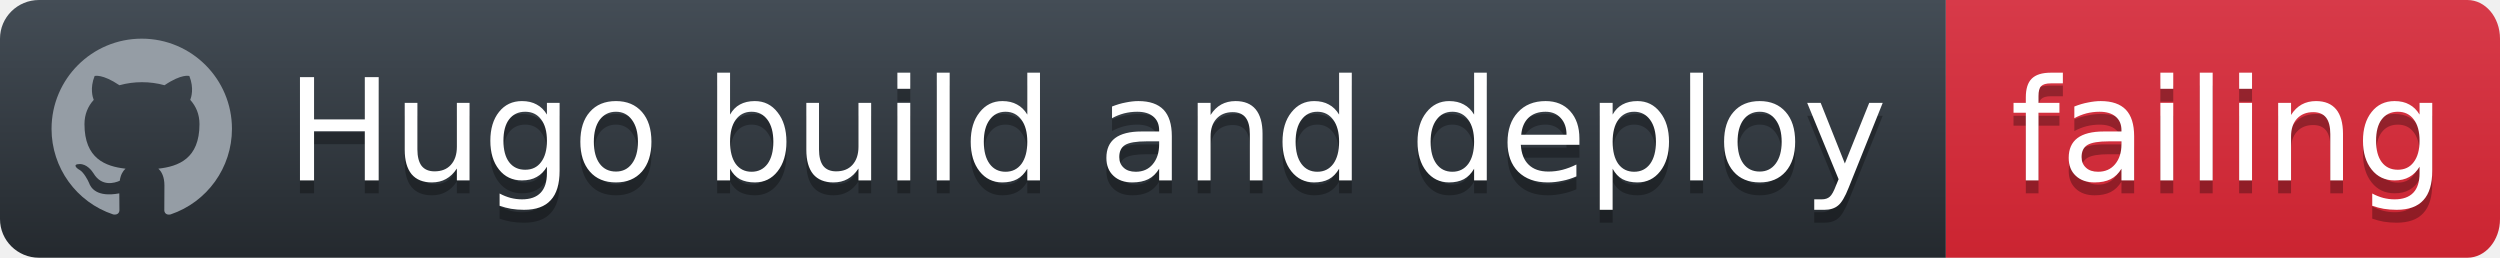
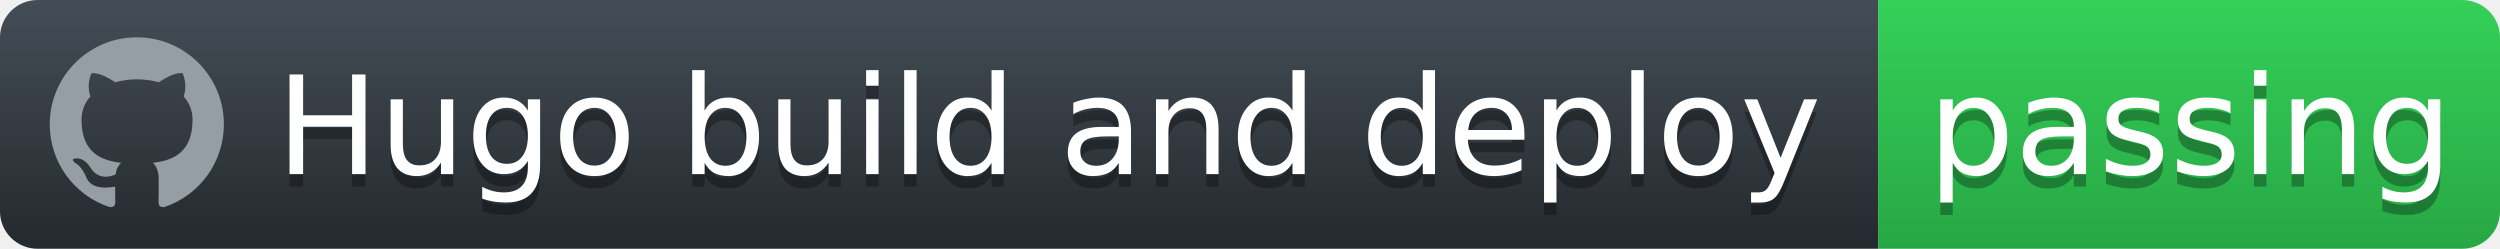
- <svg xmlns="http://www.w3.org/2000/svg" width="194" height="20">
+ <svg xmlns="http://www.w3.org/2000/svg" width="201" height="20">
  <defs>
    <linearGradient id="workflow-fill" x1="50%" y1="0%" x2="50%" y2="100%">
      <stop stop-color="#444D56" offset="0%" />
      <stop stop-color="#24292E" offset="100%" />
    </linearGradient>
    <linearGradient id="state-fill" x1="50%" y1="0%" x2="50%" y2="100%">
-       <stop stop-color="#D73A49" offset="0%" />
-       <stop stop-color="#CB2431" offset="100%" />
+       <stop stop-color="#34D058" offset="0%" />
+       <stop stop-color="#28A745" offset="100%" />
    </linearGradient>
  </defs>
  <g fill="none" fill-rule="evenodd">
    <g font-family="'DejaVu Sans',Verdana,Geneva,sans-serif" font-size="11">
      <path id="workflow-bg" d="M0,3 C0,1.343 1.355,0 3.027,0 L151,0 L151,20 L3.027,20 C1.355,20 0,18.657 0,17 L0,3 Z" fill="url(#workflow-fill)" fill-rule="nonzero" />
      <text fill="#010101" fill-opacity=".3">
        <tspan x="22.198" y="15" aria-hidden="true">Hugo build and deploy</tspan>
      </text>
      <text fill="#FFFFFF">
        <tspan x="22.198" y="14">Hugo build and deploy</tspan>
      </text>
    </g>
    <g transform="translate(151)" font-family="'DejaVu Sans',Verdana,Geneva,sans-serif" font-size="11">
-       <path d="M0 0h40.47C41.869 0 43 1.343 43 3v14c0 1.657-1.132 3-2.53 3H0V0z" id="state-bg" fill="url(#state-fill)" fill-rule="nonzero" />
+       <path d="M0 0h46.939C48.629 0 50 1.343 50 3v14c0 1.657-1.37 3-3.061 3H0V0z" id="state-bg" fill="url(#state-fill)" fill-rule="nonzero" />
      <text fill="#010101" fill-opacity=".3" aria-hidden="true">
-         <tspan x="5" y="15">failing</tspan>
+         <tspan x="4" y="15">passing</tspan>
      </text>
      <text fill="#FFFFFF">
-         <tspan x="5" y="14">failing</tspan>
+         <tspan x="4" y="14">passing</tspan>
      </text>
    </g>
    <path fill="#959DA5" d="M11 3c-3.868 0-7 3.132-7 7a6.996 6.996 0 0 0 4.786 6.641c.35.062.482-.148.482-.332 0-.166-.01-.718-.01-1.304-1.758.324-2.213-.429-2.353-.822-.079-.202-.42-.823-.717-.99-.245-.13-.595-.454-.01-.463.552-.009.946.508 1.077.718.63 1.058 1.636.76 2.039.577.061-.455.245-.761.446-.936-1.557-.175-3.185-.779-3.185-3.456 0-.762.271-1.392.718-1.882-.07-.175-.315-.892.07-1.855 0 0 .586-.183 1.925.718a6.5 6.5 0 0 1 1.75-.236 6.5 6.5 0 0 1 1.75.236c1.338-.91 1.925-.718 1.925-.718.385.963.14 1.68.07 1.855.446.49.717 1.112.717 1.882 0 2.686-1.636 3.28-3.194 3.456.254.219.473.639.473 1.295 0 .936-.009 1.689-.009 1.925 0 .184.131.402.481.332A7.011 7.011 0 0 0 18 10c0-3.867-3.133-7-7-7z" />
  </g>
</svg>
